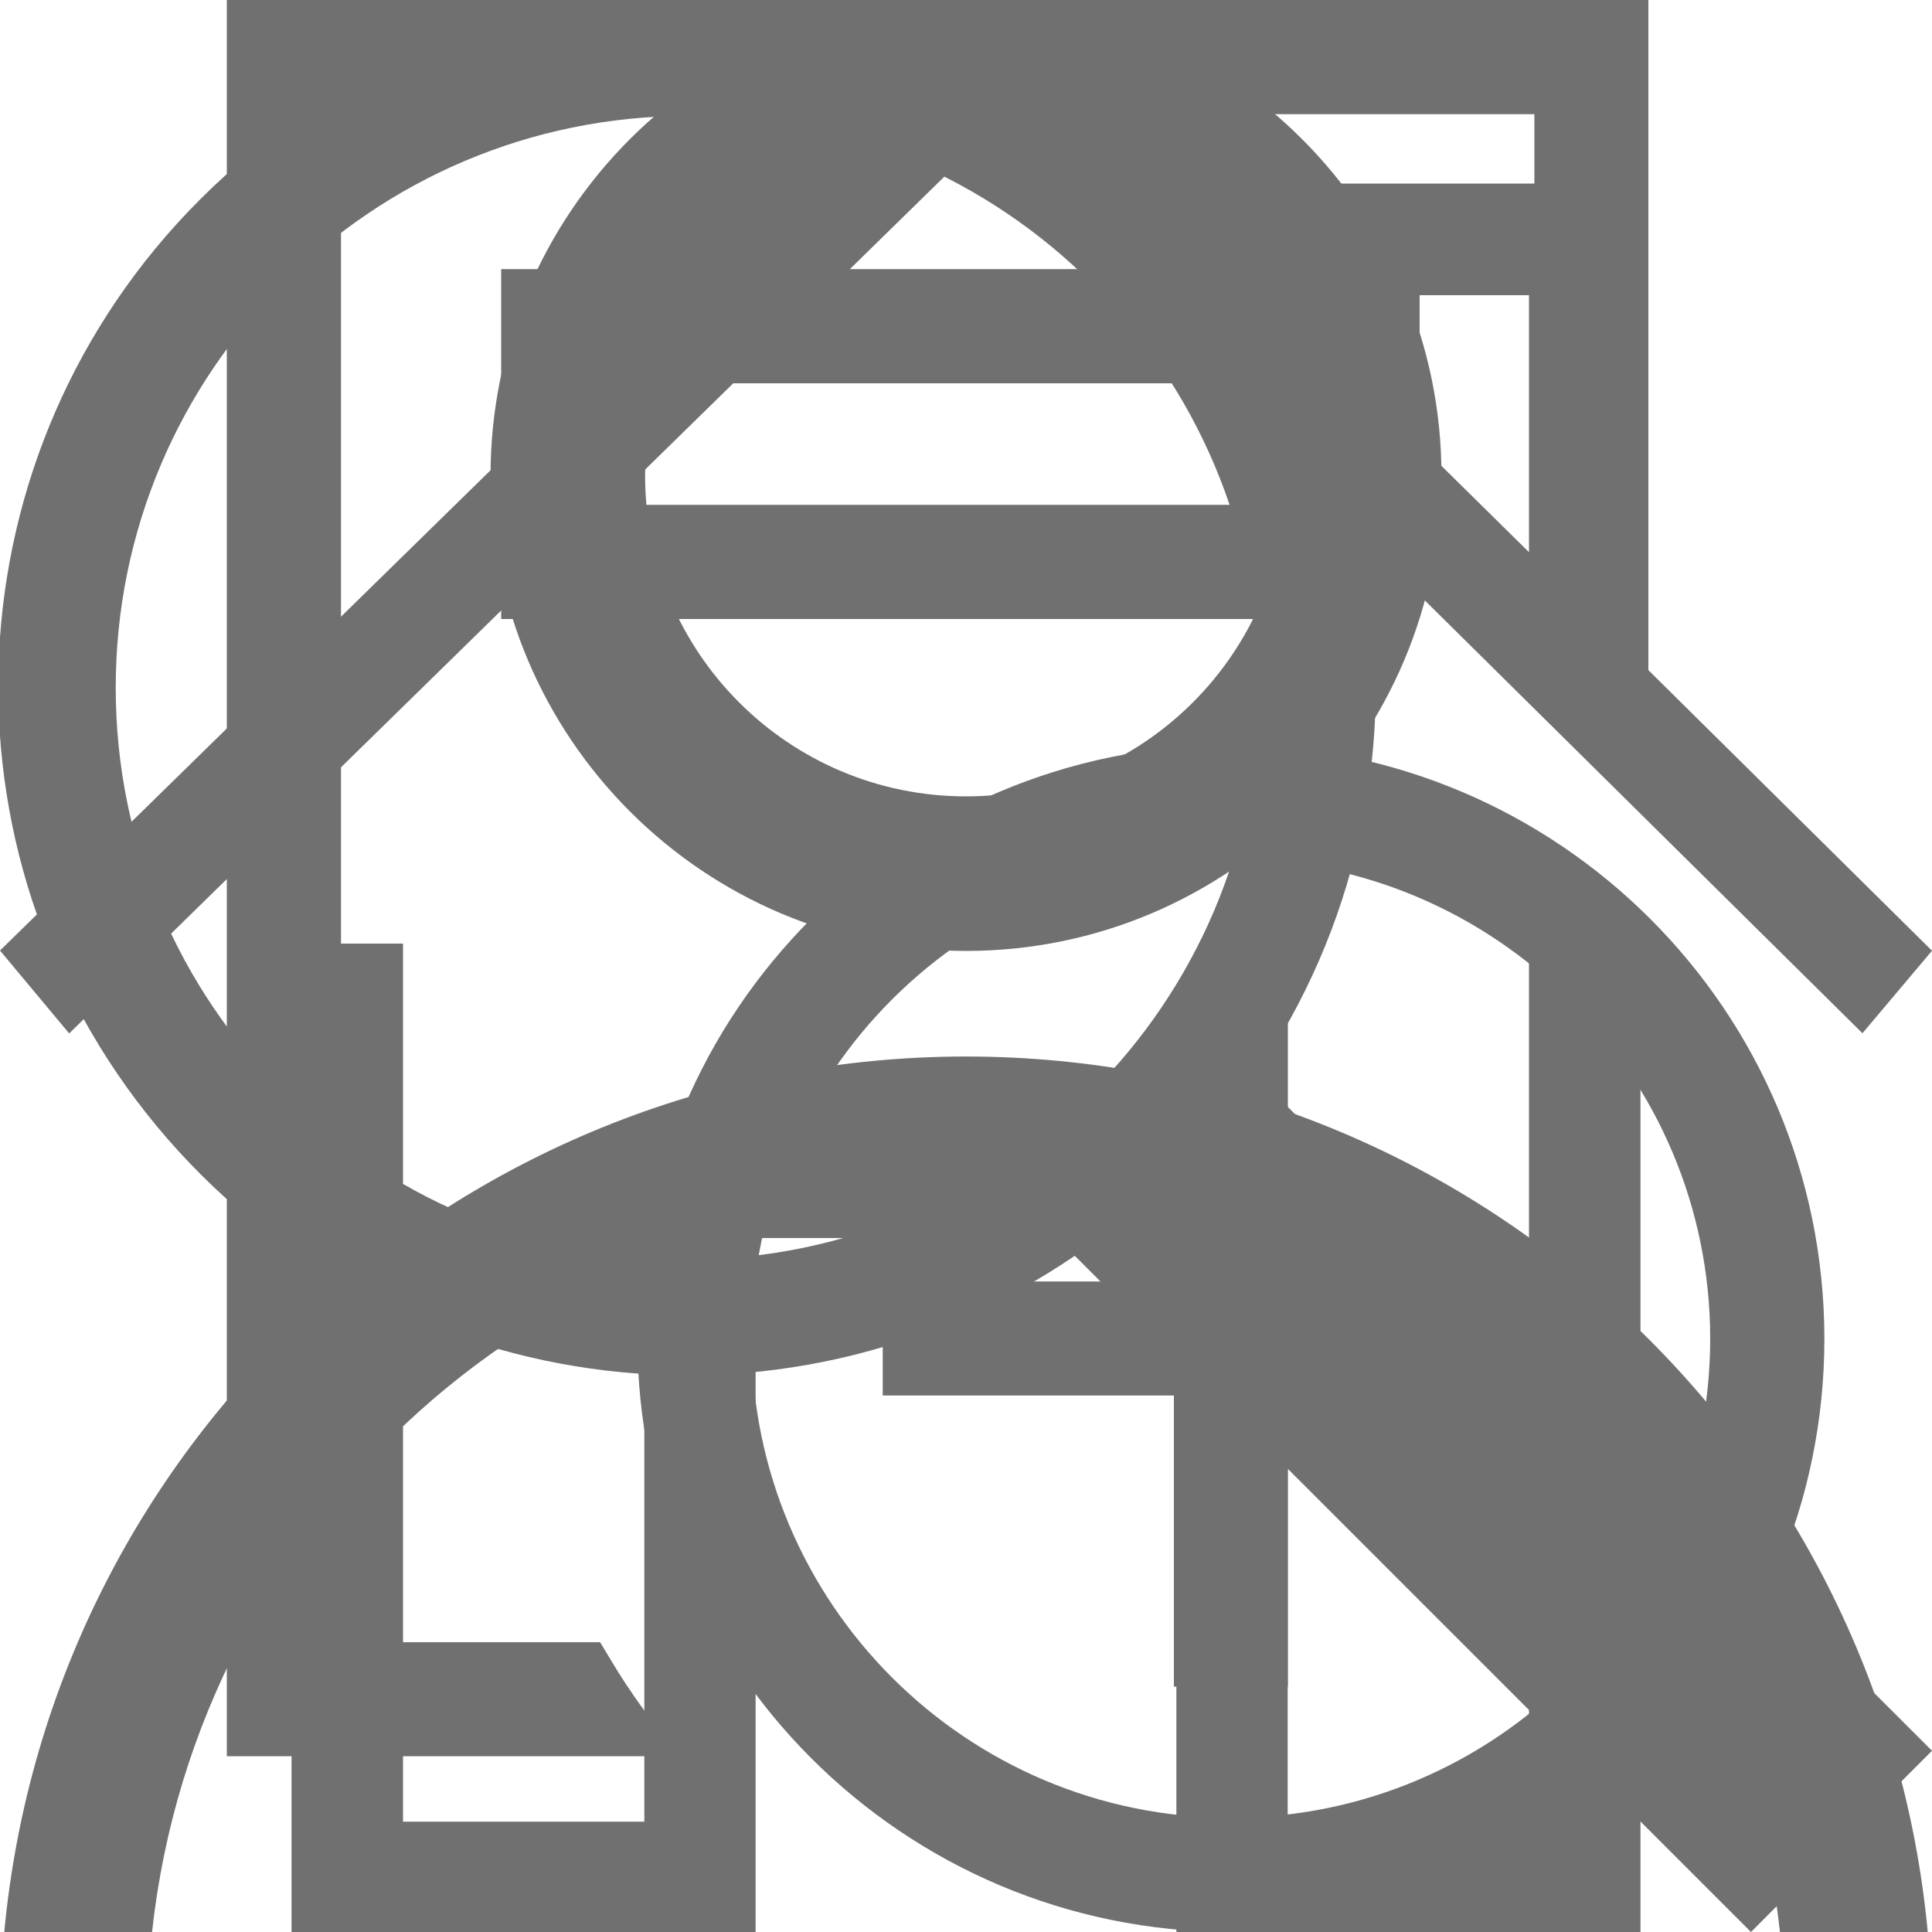
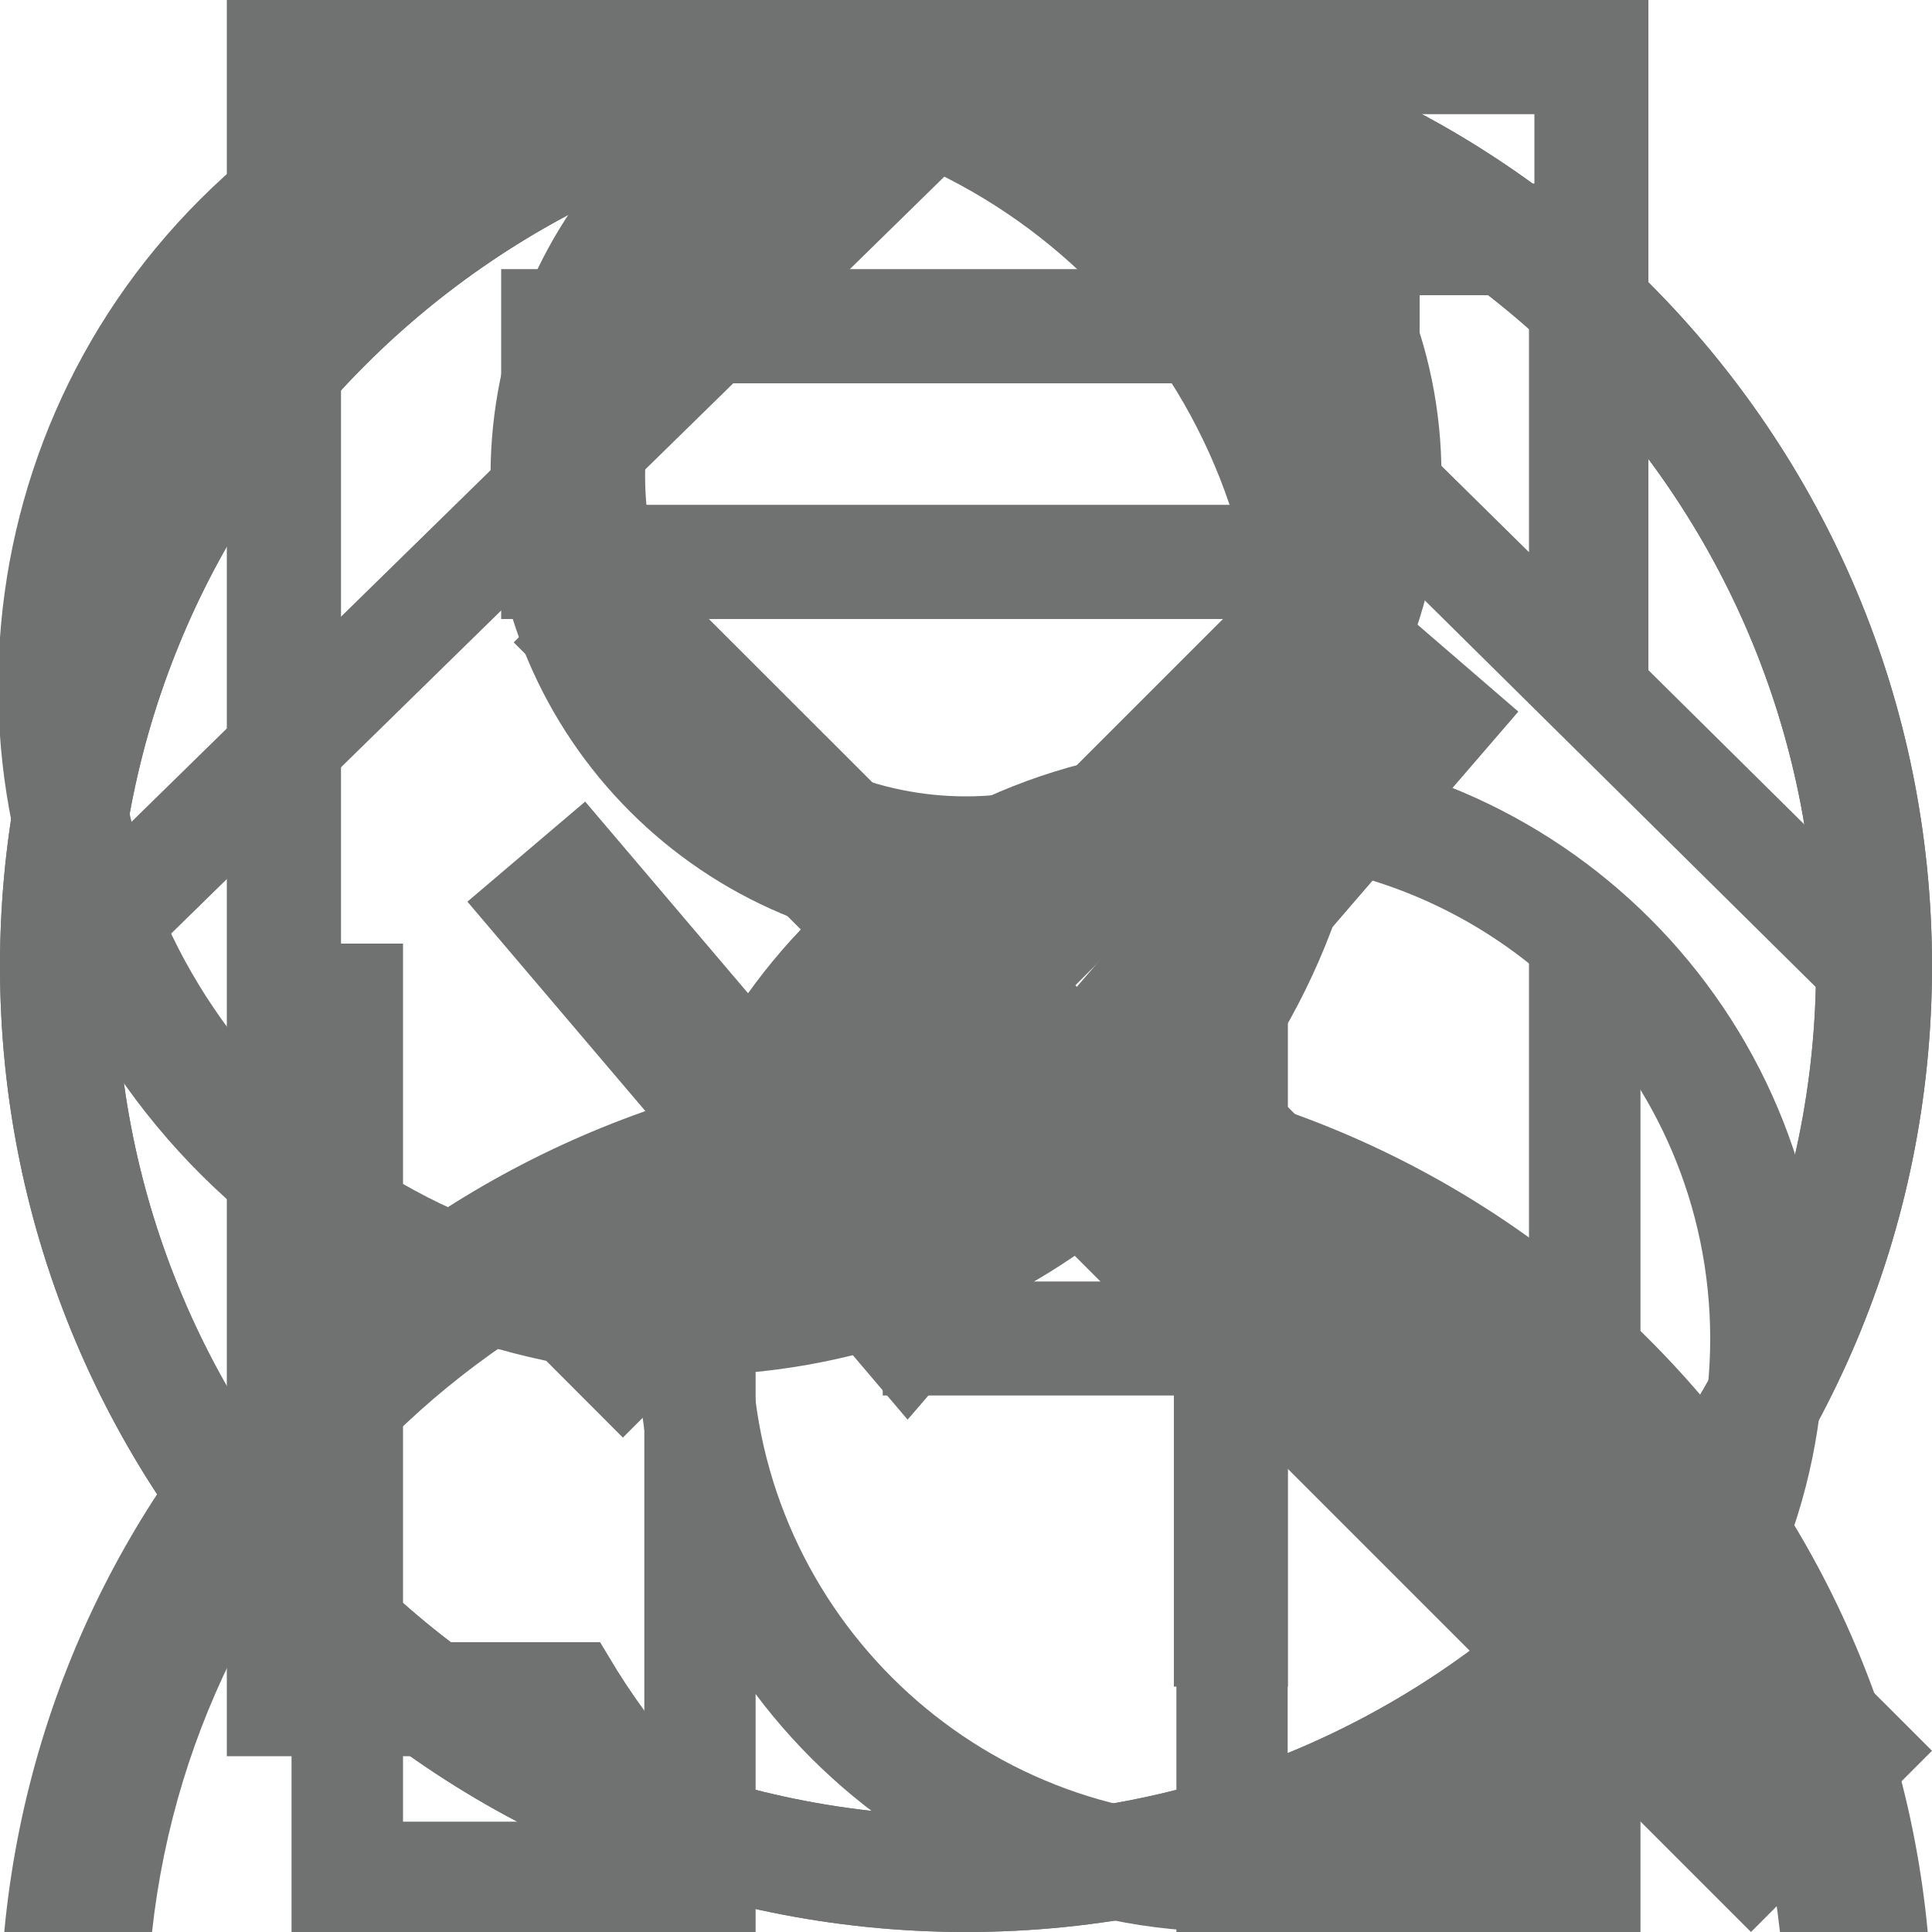
<svg xmlns="http://www.w3.org/2000/svg" viewBox="0 0 100 100">
  <g id="account">
-     <path d="M50,49.22A24.61,24.61,0,1,0,25.39,24.61,24.64,24.64,0,0,0,50,49.22ZM50,8A16.61,16.61,0,1,1,33.39,24.61,16.63,16.63,0,0,1,50,8Z" style="fill:#707071" />
-     <path d="M7.87,100a42.38,42.38,0,0,1,84.26,0h7.65A50,50,0,0,0,.22,100Z" style="fill:#707071" />
+     <path d="M50,49.22A24.61,24.61,0,1,0,25.39,24.61,24.64,24.64,0,0,0,50,49.22ZM50,8A16.61,16.61,0,1,1,33.39,24.61,16.63,16.63,0,0,1,50,8Z" style="fill:#707171" />
+     <path d="M7.87,100a42.38,42.38,0,0,1,84.26,0h7.65A50,50,0,0,0,.22,100Z" style="fill:#707171" />
  </g>
-   <g id="request">
-     <path d="M63.71,38.56A30.72,30.72,0,1,0,94.43,69.28,30.75,30.75,0,0,0,63.71,38.56ZM88.52,69.28A24.81,24.81,0,1,1,63.71,44.47,24.84,24.84,0,0,1,88.52,69.28Z" style="fill:#707071" />
-     <polygon points="66.66 51.26 60.76 51.26 60.76 66.33 45.69 66.33 45.69 72.23 60.76 72.23 60.76 87.3 66.66 87.3 66.66 72.23 81.73 72.23 81.73 66.33 66.66 66.33 66.66 51.26" style="fill:#707071" />
-     <rect x="25.94" y="13.93" width="45.19" height="5.91" style="fill:#707071" />
-     <rect x="25.94" y="26.13" width="45.19" height="5.91" style="fill:#707071" />
-     <path d="M31.49,85.71,31.06,85H17.65V5.91H79.42V35.6l.72.43A31.64,31.64,0,0,1,83,37.92l2.32,1.72V0H11.74V90.9H35.1l-1.72-2.32A33.11,33.11,0,0,1,31.49,85.71Z" style="fill:#707071" />
+   <g id="pickup">
+     <path d="M63.71,38.56A30.72,30.72,0,1,0,94.43,69.28,30.75,30.75,0,0,0,63.71,38.56ZM88.52,69.28A24.81,24.81,0,1,1,63.71,44.47,24.84,24.84,0,0,1,88.52,69.28Z" style="fill:#707171" />
+     <polygon points="66.66 51.26 60.76 51.26 60.76 66.33 45.69 66.33 45.69 72.23 60.76 72.23 60.76 87.3 66.66 87.3 66.66 72.23 81.73 72.23 81.73 66.33 66.66 66.33 66.66 51.26" style="fill:#707171" />
+     <rect x="25.94" y="13.93" width="45.19" height="5.91" style="fill:#707171" />
+     <rect x="25.94" y="26.13" width="45.19" height="5.91" style="fill:#707171" />
+     <path d="M31.49,85.71,31.06,85H17.65V5.91H79.42V35.6l.72.43A31.64,31.64,0,0,1,83,37.92l2.32,1.72V0H11.74V90.9H35.1l-1.72-2.32A33.11,33.11,0,0,1,31.49,85.71Z" style="fill:#707171" />
  </g>
  <g id="search">
-     <path d="M65,55.64A35.65,35.65,0,1,0,55.63,65l35,35L100,90.62ZM35.6,65.2A29.6,29.6,0,1,1,65.19,35.6,29.64,29.64,0,0,1,35.6,65.2Z" style="fill:#707071" />
+     <path d="M65,55.64A35.65,35.65,0,1,0,55.63,65l35,35L100,90.62ZM35.6,65.2A29.6,29.6,0,1,1,65.19,35.6,29.64,29.64,0,0,1,35.6,65.2Z" style="fill:#707171" />
  </g>
  <g id="home">
-     <polygon points="79.14 94.29 66.65 94.29 66.65 58.37 33.35 58.37 33.35 94.29 20.86 94.29 20.86 48.84 15.09 48.84 15.09 100 39.11 100 39.11 64.08 60.89 64.08 60.89 100 84.91 100 84.91 48.84 79.14 48.84 79.14 94.29" style="fill:#707071" />
-     <path d="M84.91,34.28V9.5H67.72v7.78L50.25,0,0,49.2l3.58,4.29L50.23,7.82,96.4,53.48l3.6-4.27Zm-11.43-19h5.66V28.58L73.48,23Z" style="fill:#707071" />
+     <polygon points="79.14 94.29 66.65 94.29 66.65 58.37 33.35 58.37 33.35 94.29 20.86 94.29 20.86 48.84 15.09 48.84 15.09 100 39.11 100 39.11 64.08 60.89 64.08 60.89 100 84.91 100 84.91 48.84 79.14 48.84 79.14 94.29" style="fill:#707171" />
+     <path d="M84.91,34.28V9.5H67.72v7.78L50.25,0,0,49.2l3.58,4.29L50.23,7.82,96.4,53.48l3.6-4.27Zm-11.43-19h5.66V28.58L73.48,23Z" style="fill:#707171" />
+   </g>
+   <g id="order">
+     <path d="M50,6A44,44,0,1,1,6,50,44.05,44.05,0,0,1,50,6m0-6a50,50,0,1,0,50,50A50,50,0,0,0,50,0Z" style="fill:#707171" />
+     <polyline points="27.24 44.08 47 67.33 75.56 34.22" style="fill:none;stroke:#707171;stroke-miterlimit:10;stroke-width:8px" />
+   </g>
+   <g id="x">
+     <path d="M50,6A44,44,0,1,1,6,50,44.05,44.05,0,0,1,50,6m0-6a50,50,0,1,0,50,50A50,50,0,0,0,50,0Z" style="fill:#707171" />
+     <polygon points="73.41 33.25 67.75 27.59 50 45.34 32.24 27.59 26.59 33.25 44.34 51 26.59 68.75 32.24 74.41 50 56.66 67.75 74.41 73.41 68.75 55.66 51 73.41 33.25" style="fill:#707171" />
  </g>
</svg>
